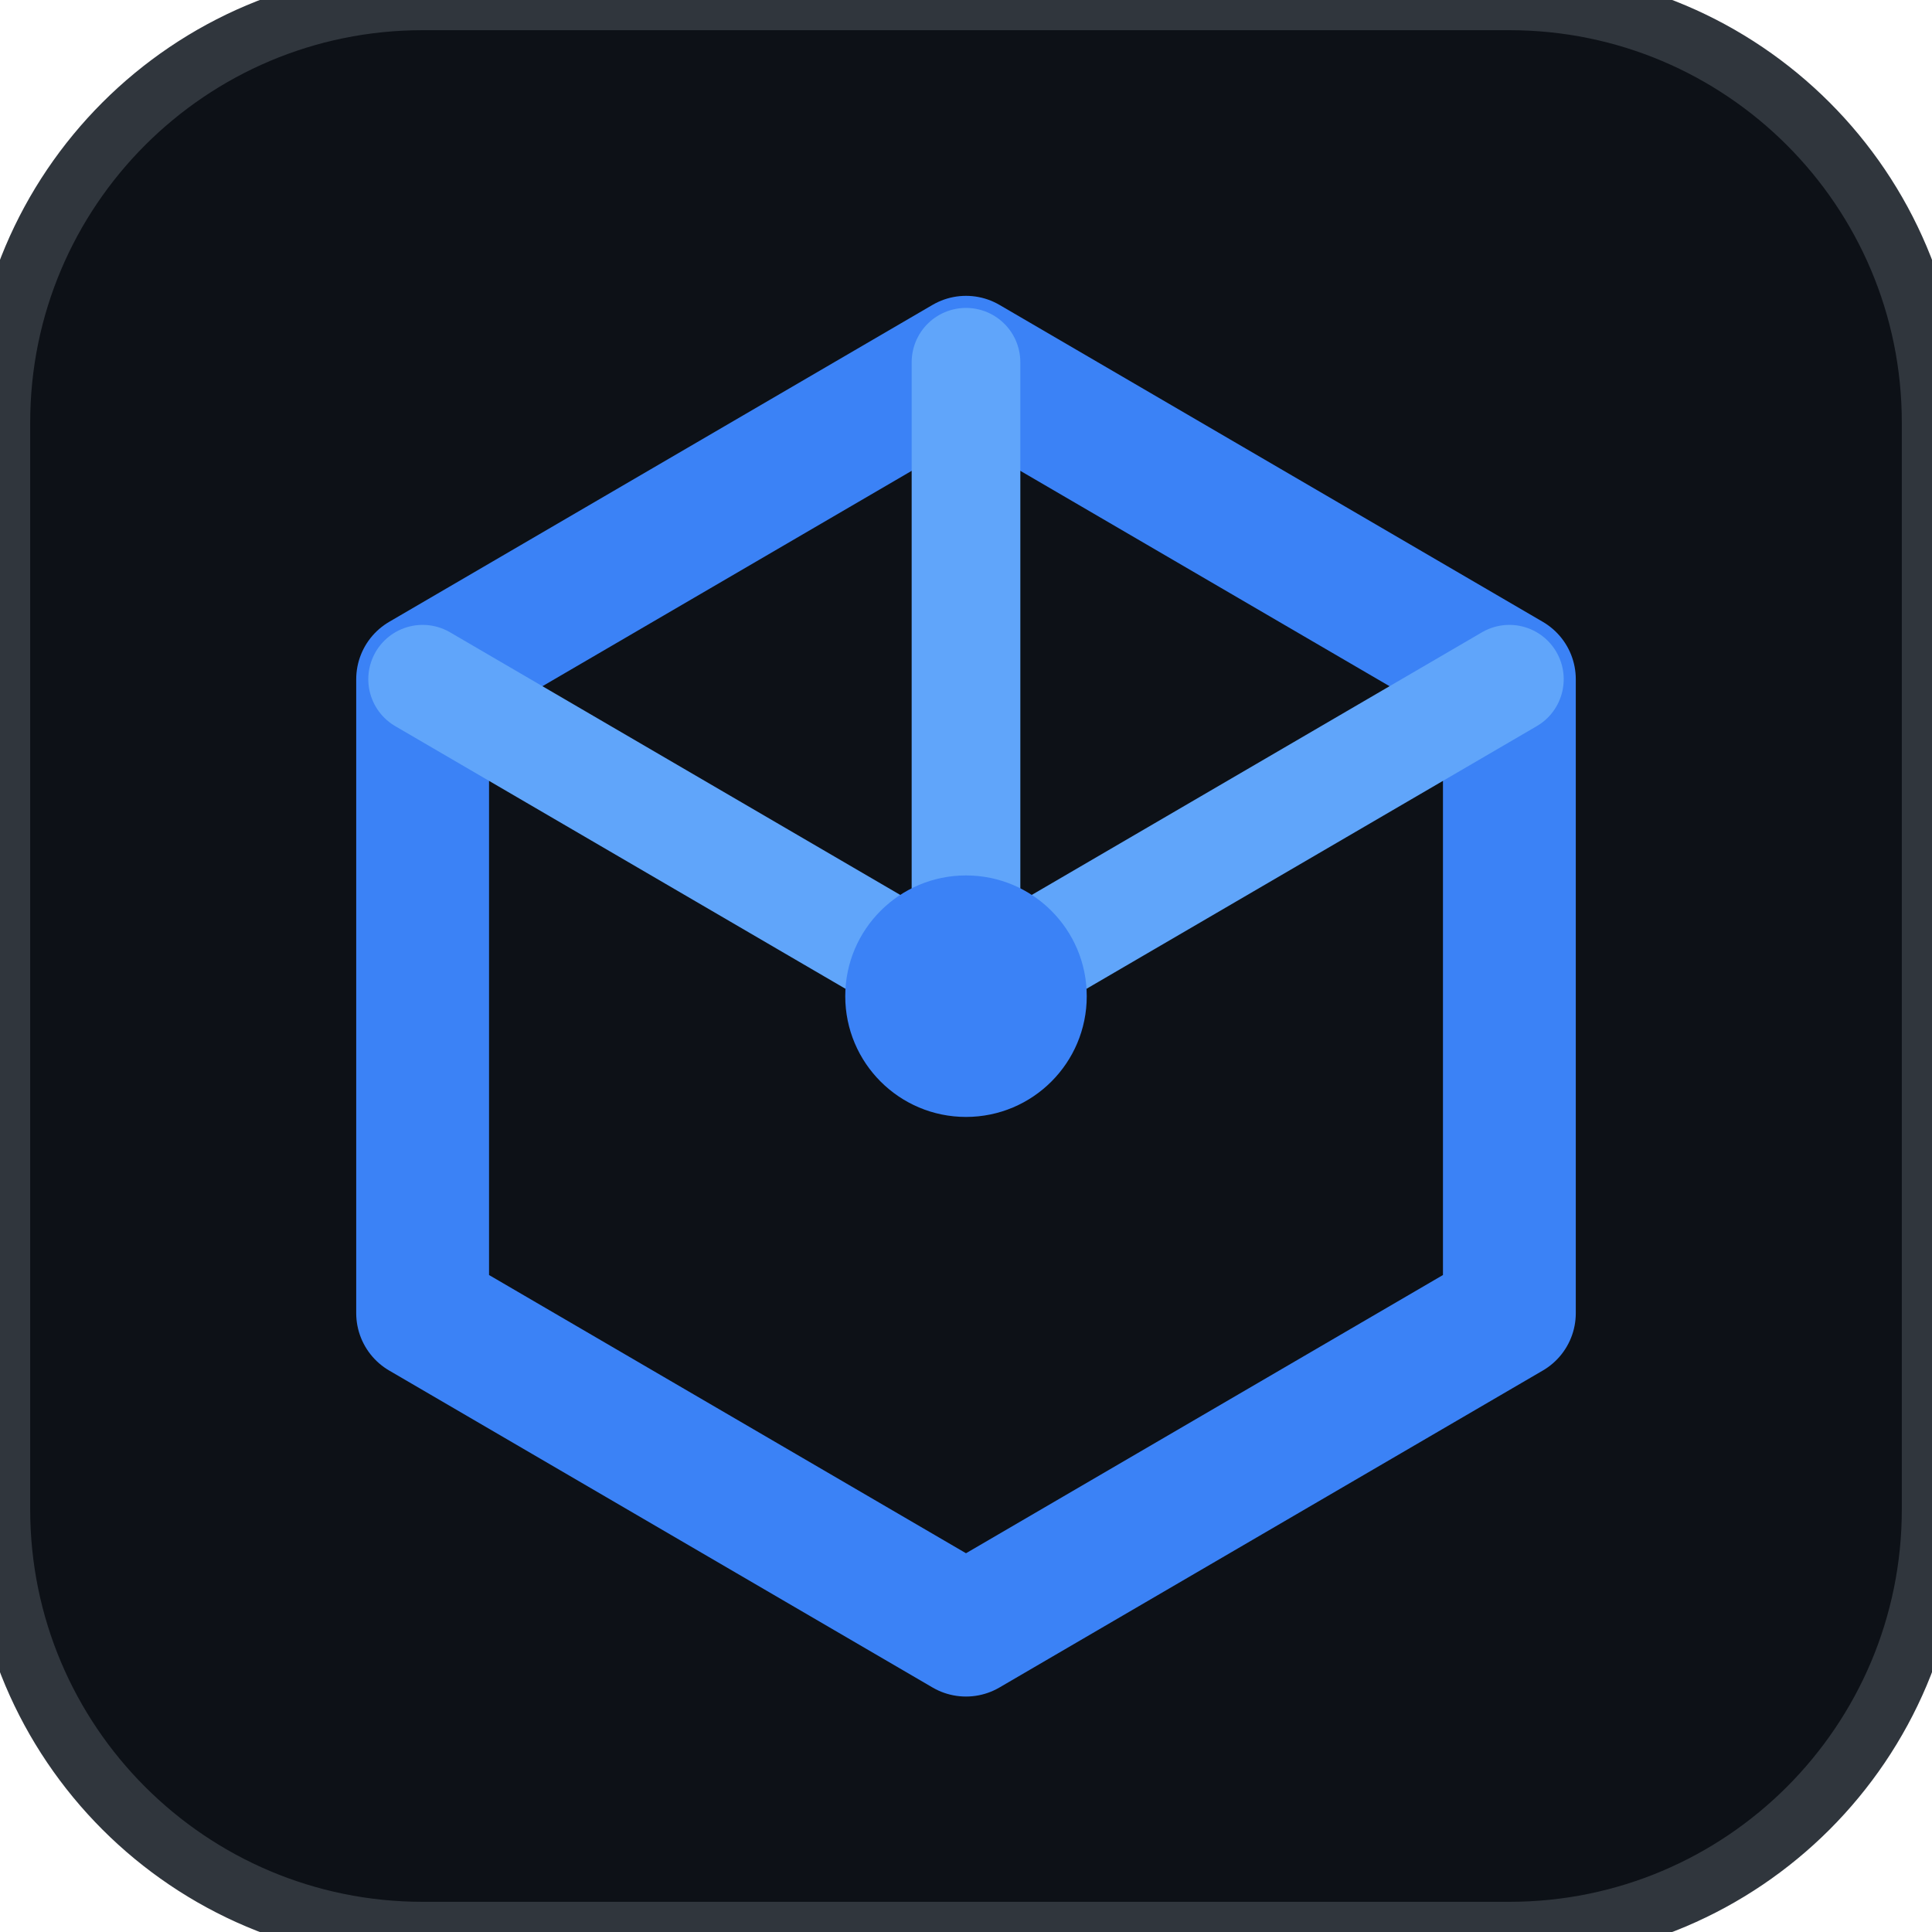
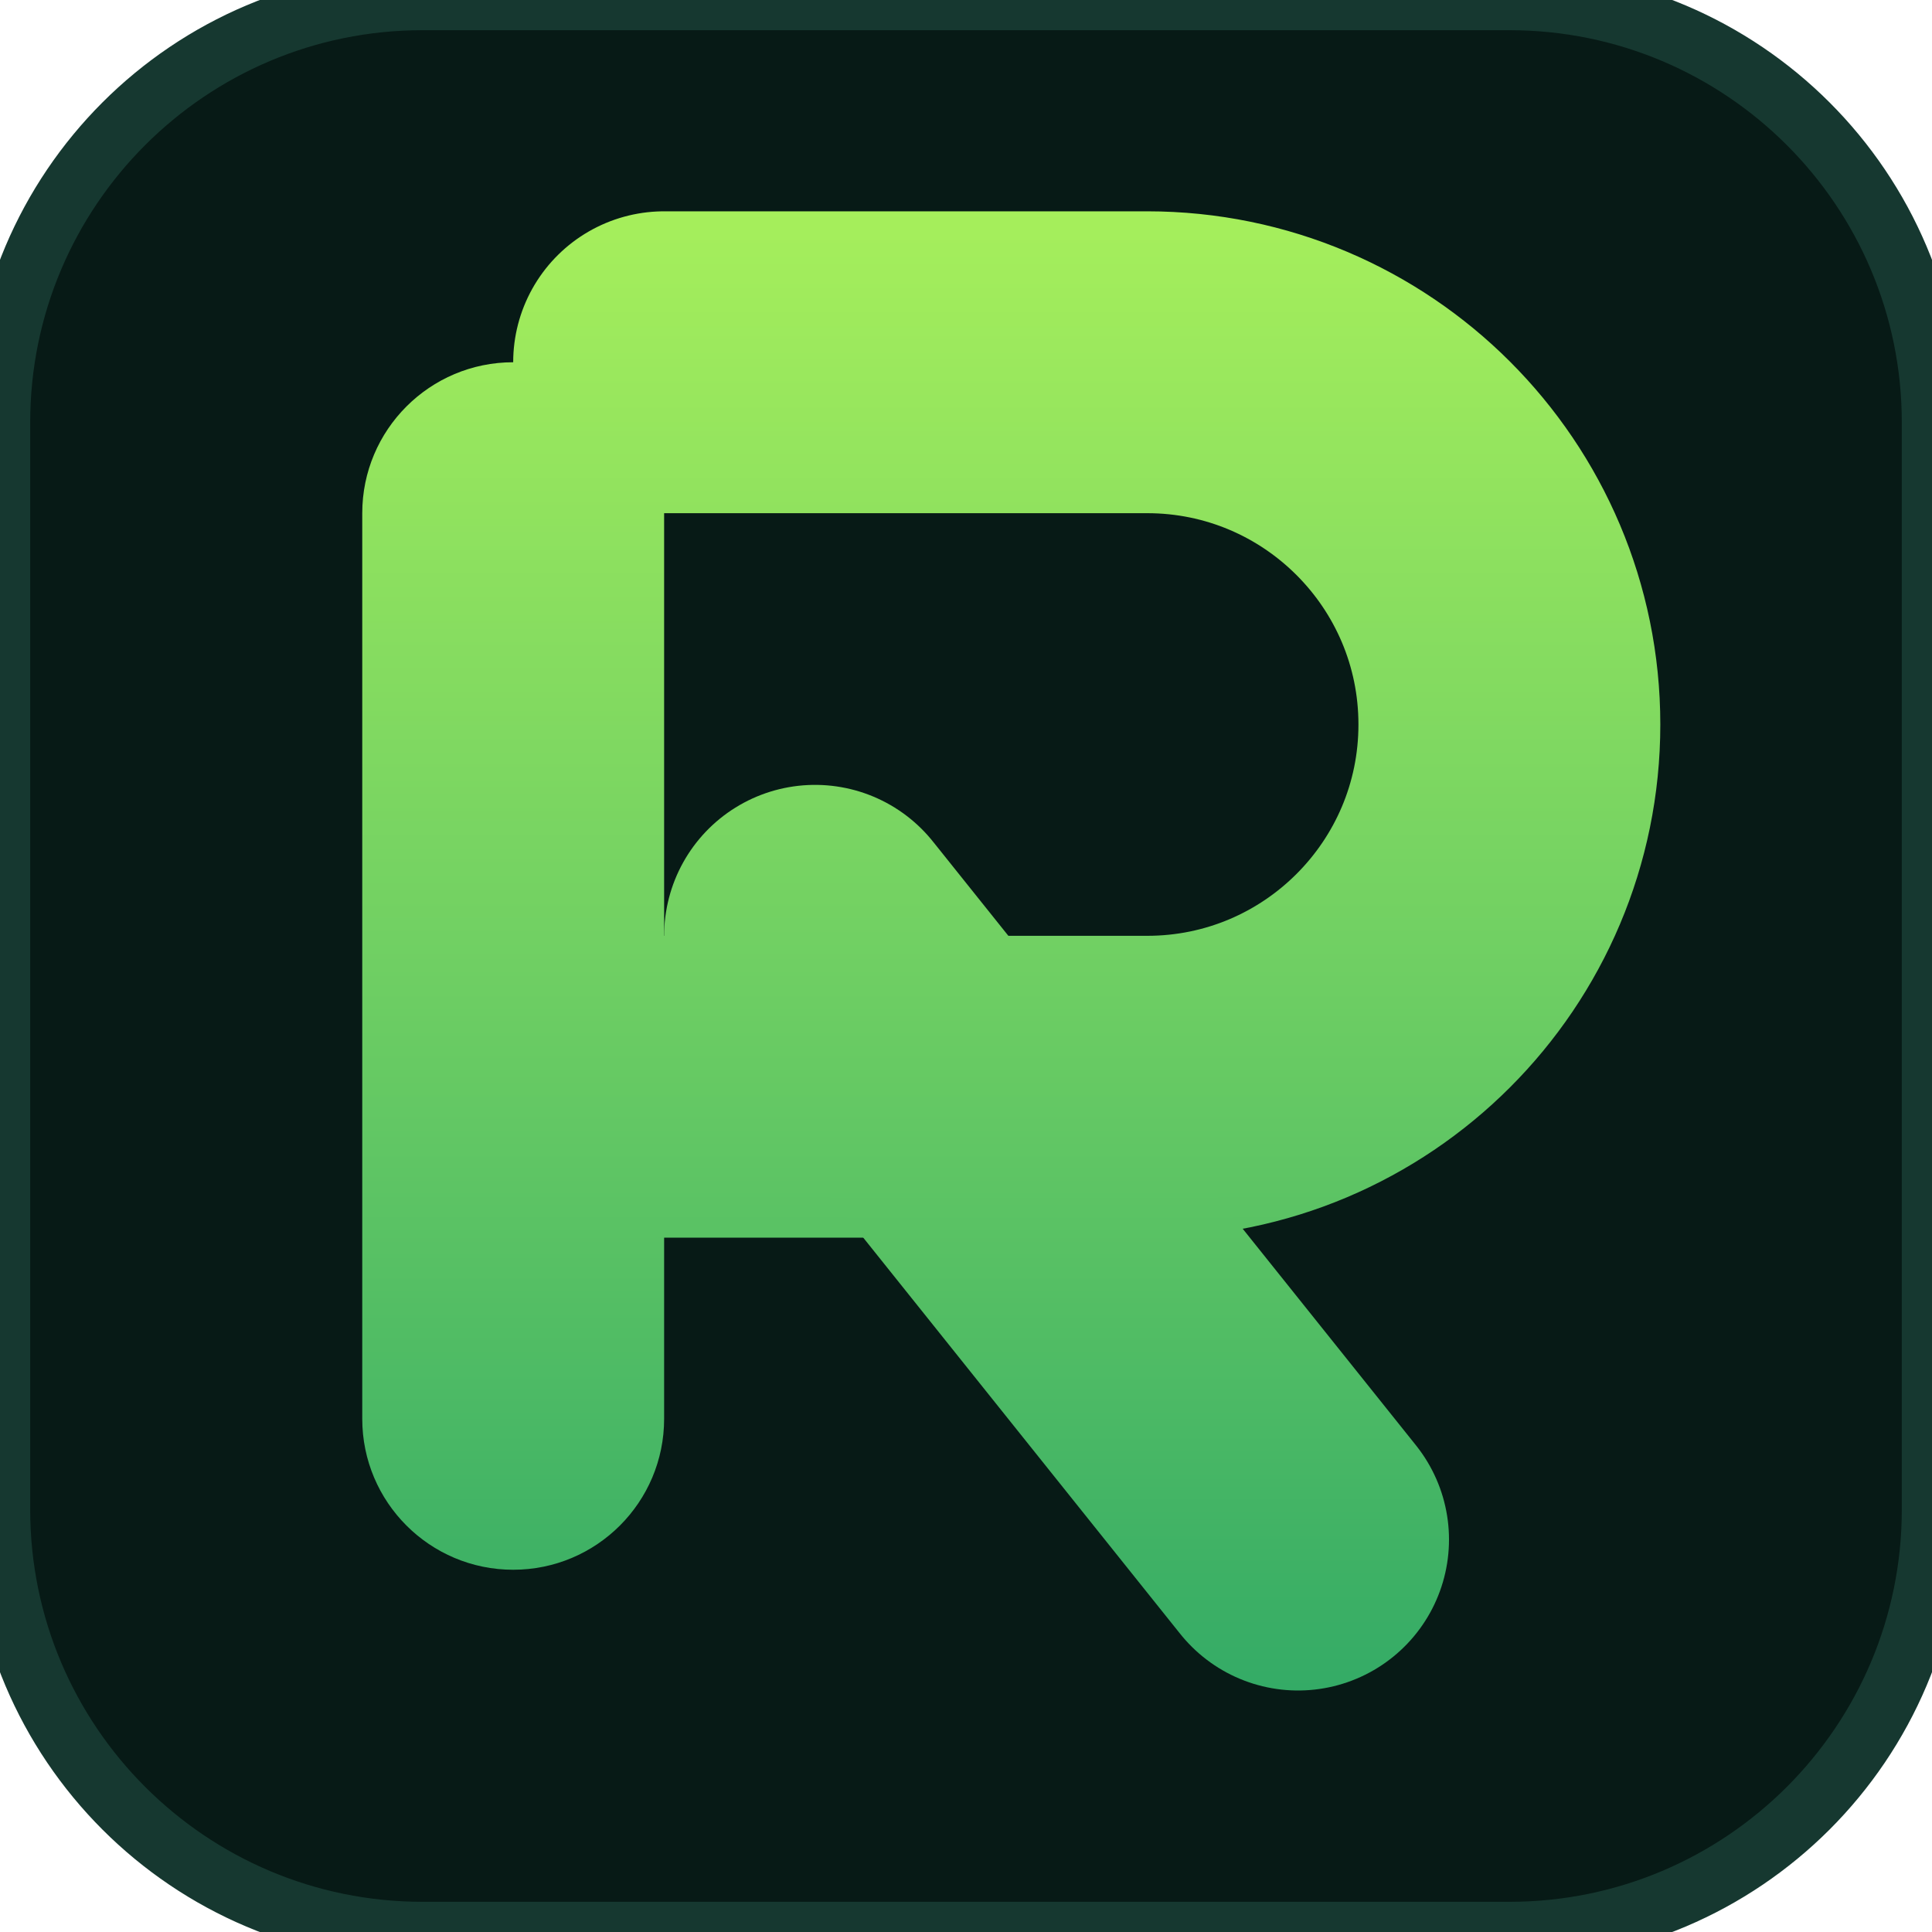
- <svg xmlns="http://www.w3.org/2000/svg" viewBox="0 0 32 32" fill="none">
-   <rect width="32" height="32" rx="7" fill="#0D1117" stroke="#30363D" stroke-width="1" />
-   <path d="M16 6L25 11.25V21.75L16 27L7 21.75V11.25L16 6Z" stroke="#3B82F6" stroke-width="2.2" stroke-linejoin="round" />
-   <path d="M16 6V16.5M16 16.5L25 11.25M16 16.5L7 11.25" stroke="#60A5FA" stroke-width="1.8" stroke-linecap="round" stroke-linejoin="round" />
-   <circle cx="16" cy="16.5" r="2" fill="#3B82F6" />
+ <svg xmlns="http://www.w3.org/2000/svg" viewBox="0 0 64 64" fill="none">
+   <defs>
+     <linearGradient id="rc-gradient-fav" x1="32" y1="6" x2="32" y2="58" gradientUnits="userSpaceOnUse">
+       <stop offset="0%" stop-color="#A8F05B" />
+       <stop offset="50%" stop-color="#6FCF63" />
+       <stop offset="100%" stop-color="#2FA866" />
+     </linearGradient>
+   </defs>
+   <rect width="64" height="64" rx="14" fill="#071A16" stroke="#163830" stroke-width="2" />
+   <rect x="12" y="12" width="10" height="40" rx="5" fill="url(#rc-gradient-fav)" />
+   <path d="M 22 12 H 38 C 44.627 12 50 17.373 50 24 C 50 30.627 44.627 36 38 36 H 22" fill="none" stroke="url(#rc-gradient-fav)" stroke-width="10" stroke-linecap="round" stroke-linejoin="round" />
+   <path d="M 27 31 L 43 51" fill="none" stroke="url(#rc-gradient-fav)" stroke-width="10" stroke-linecap="round" />
</svg>
